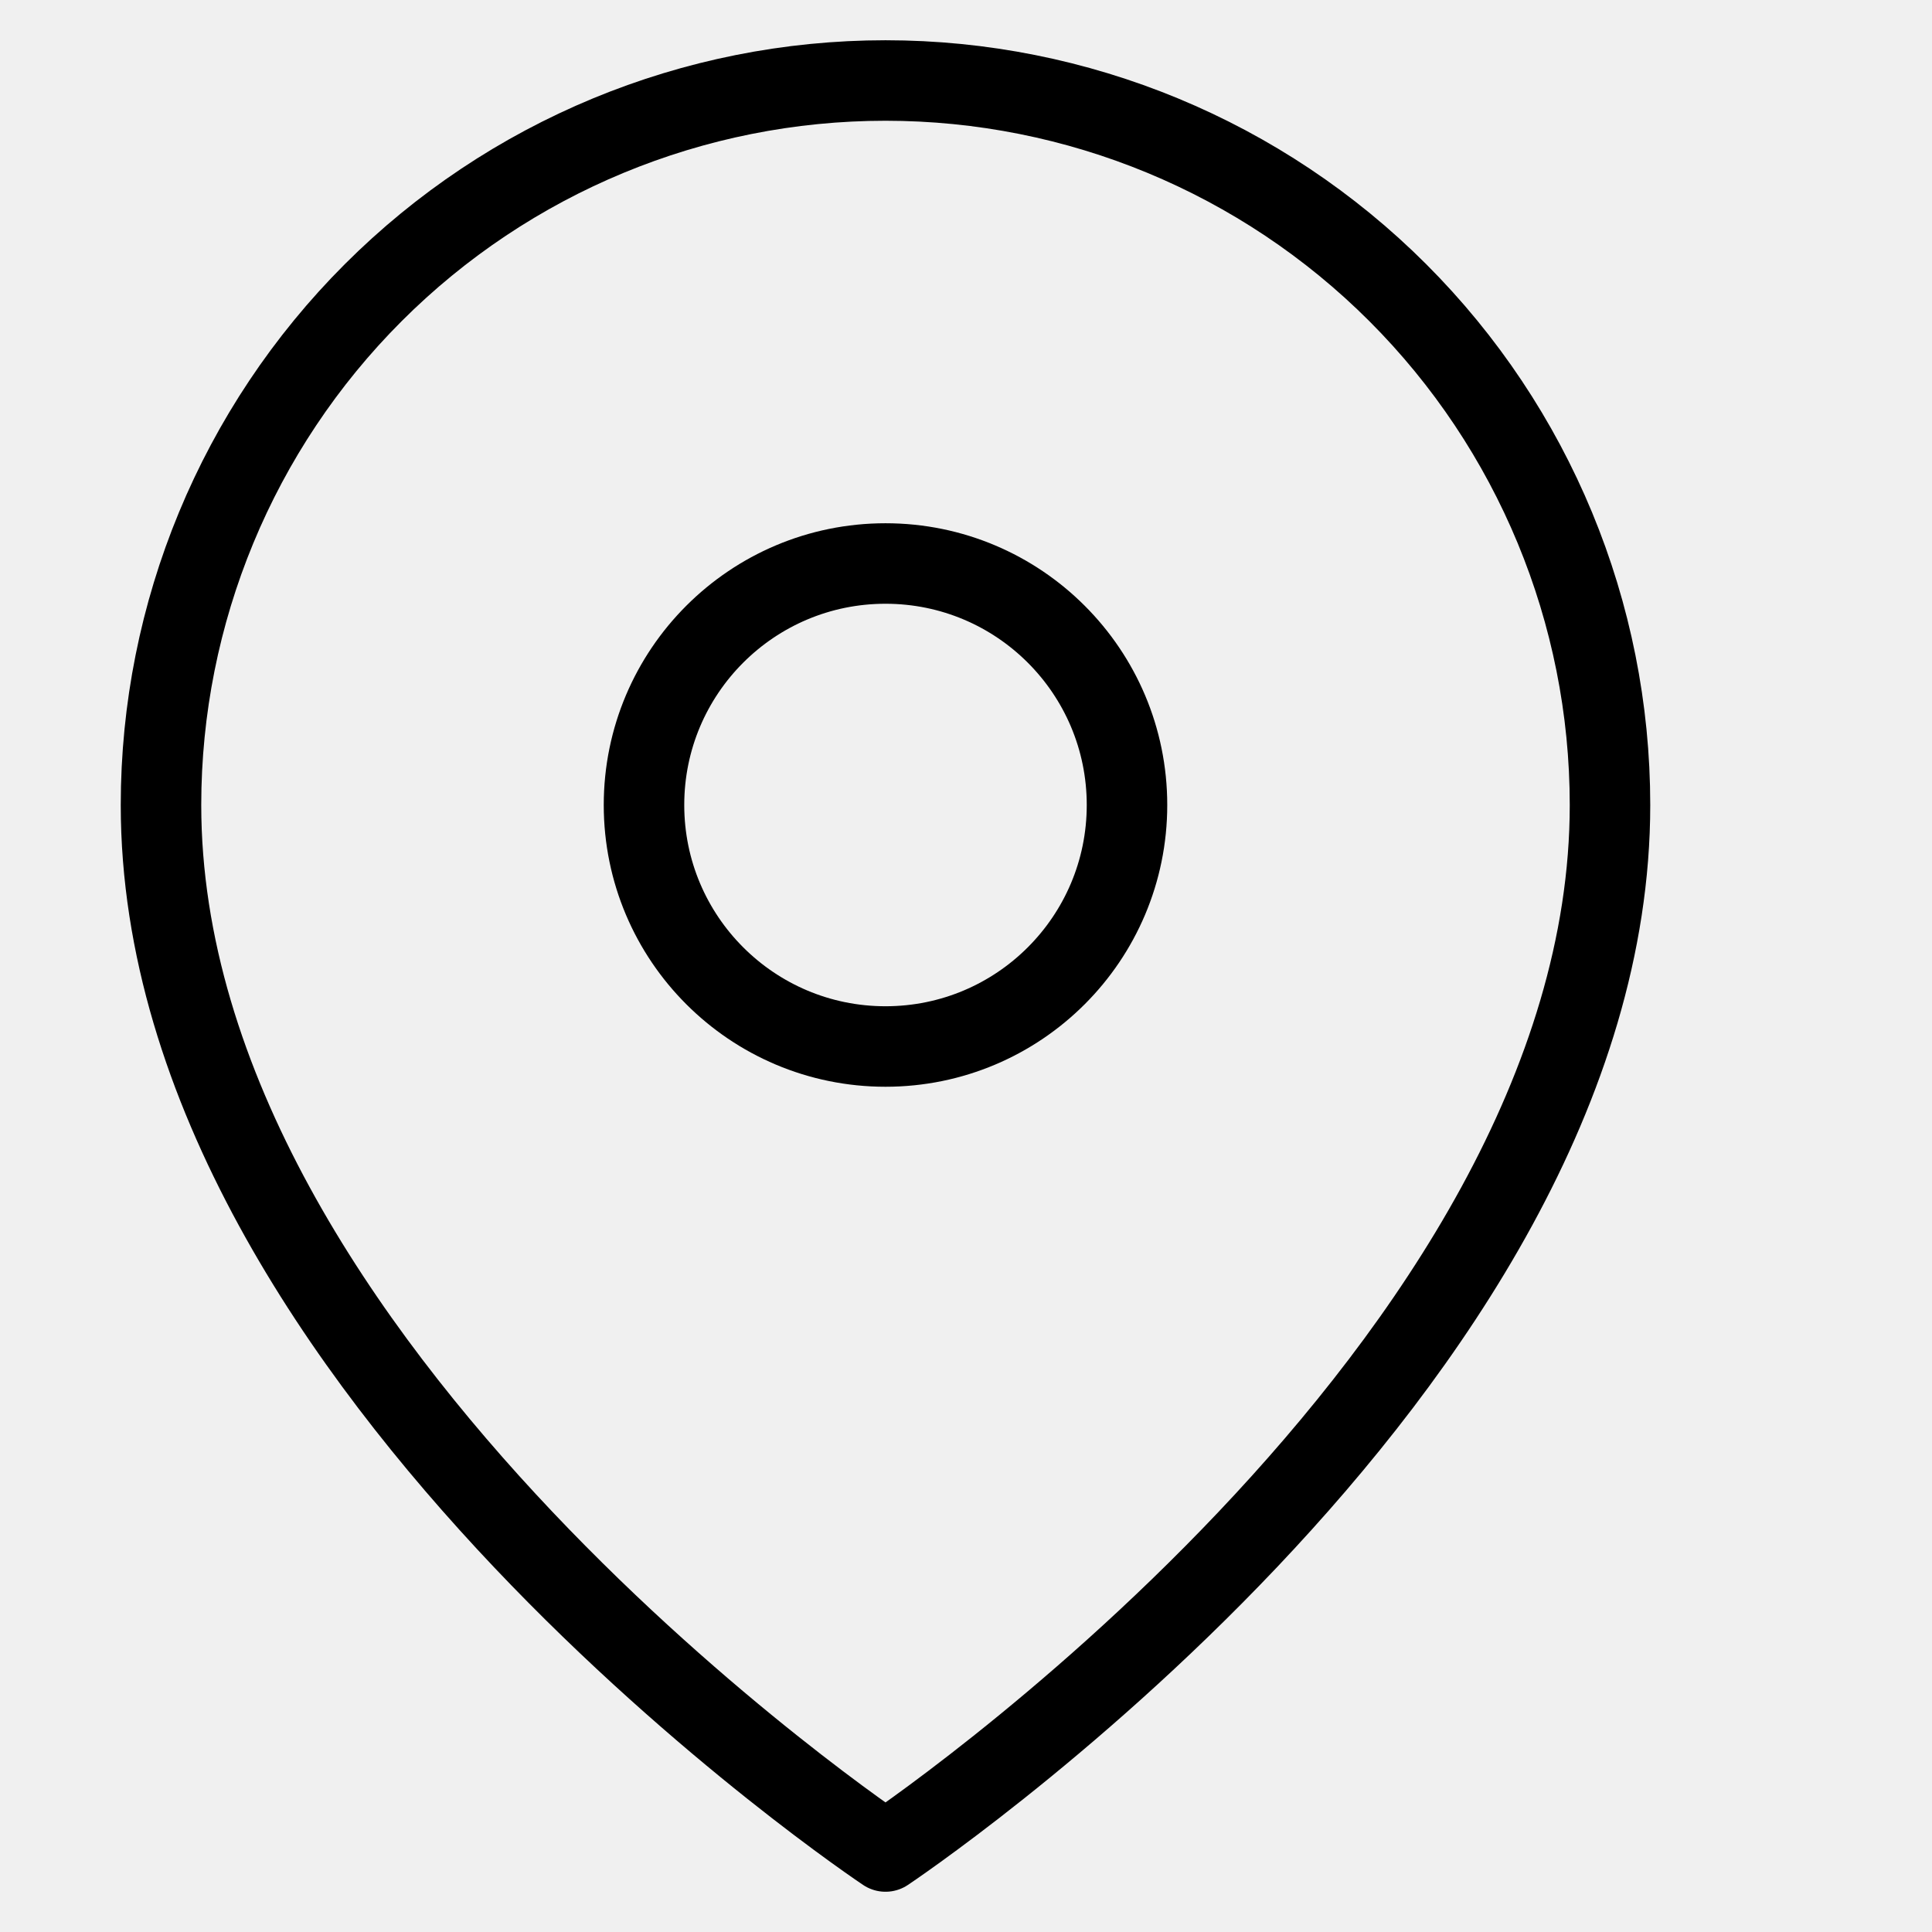
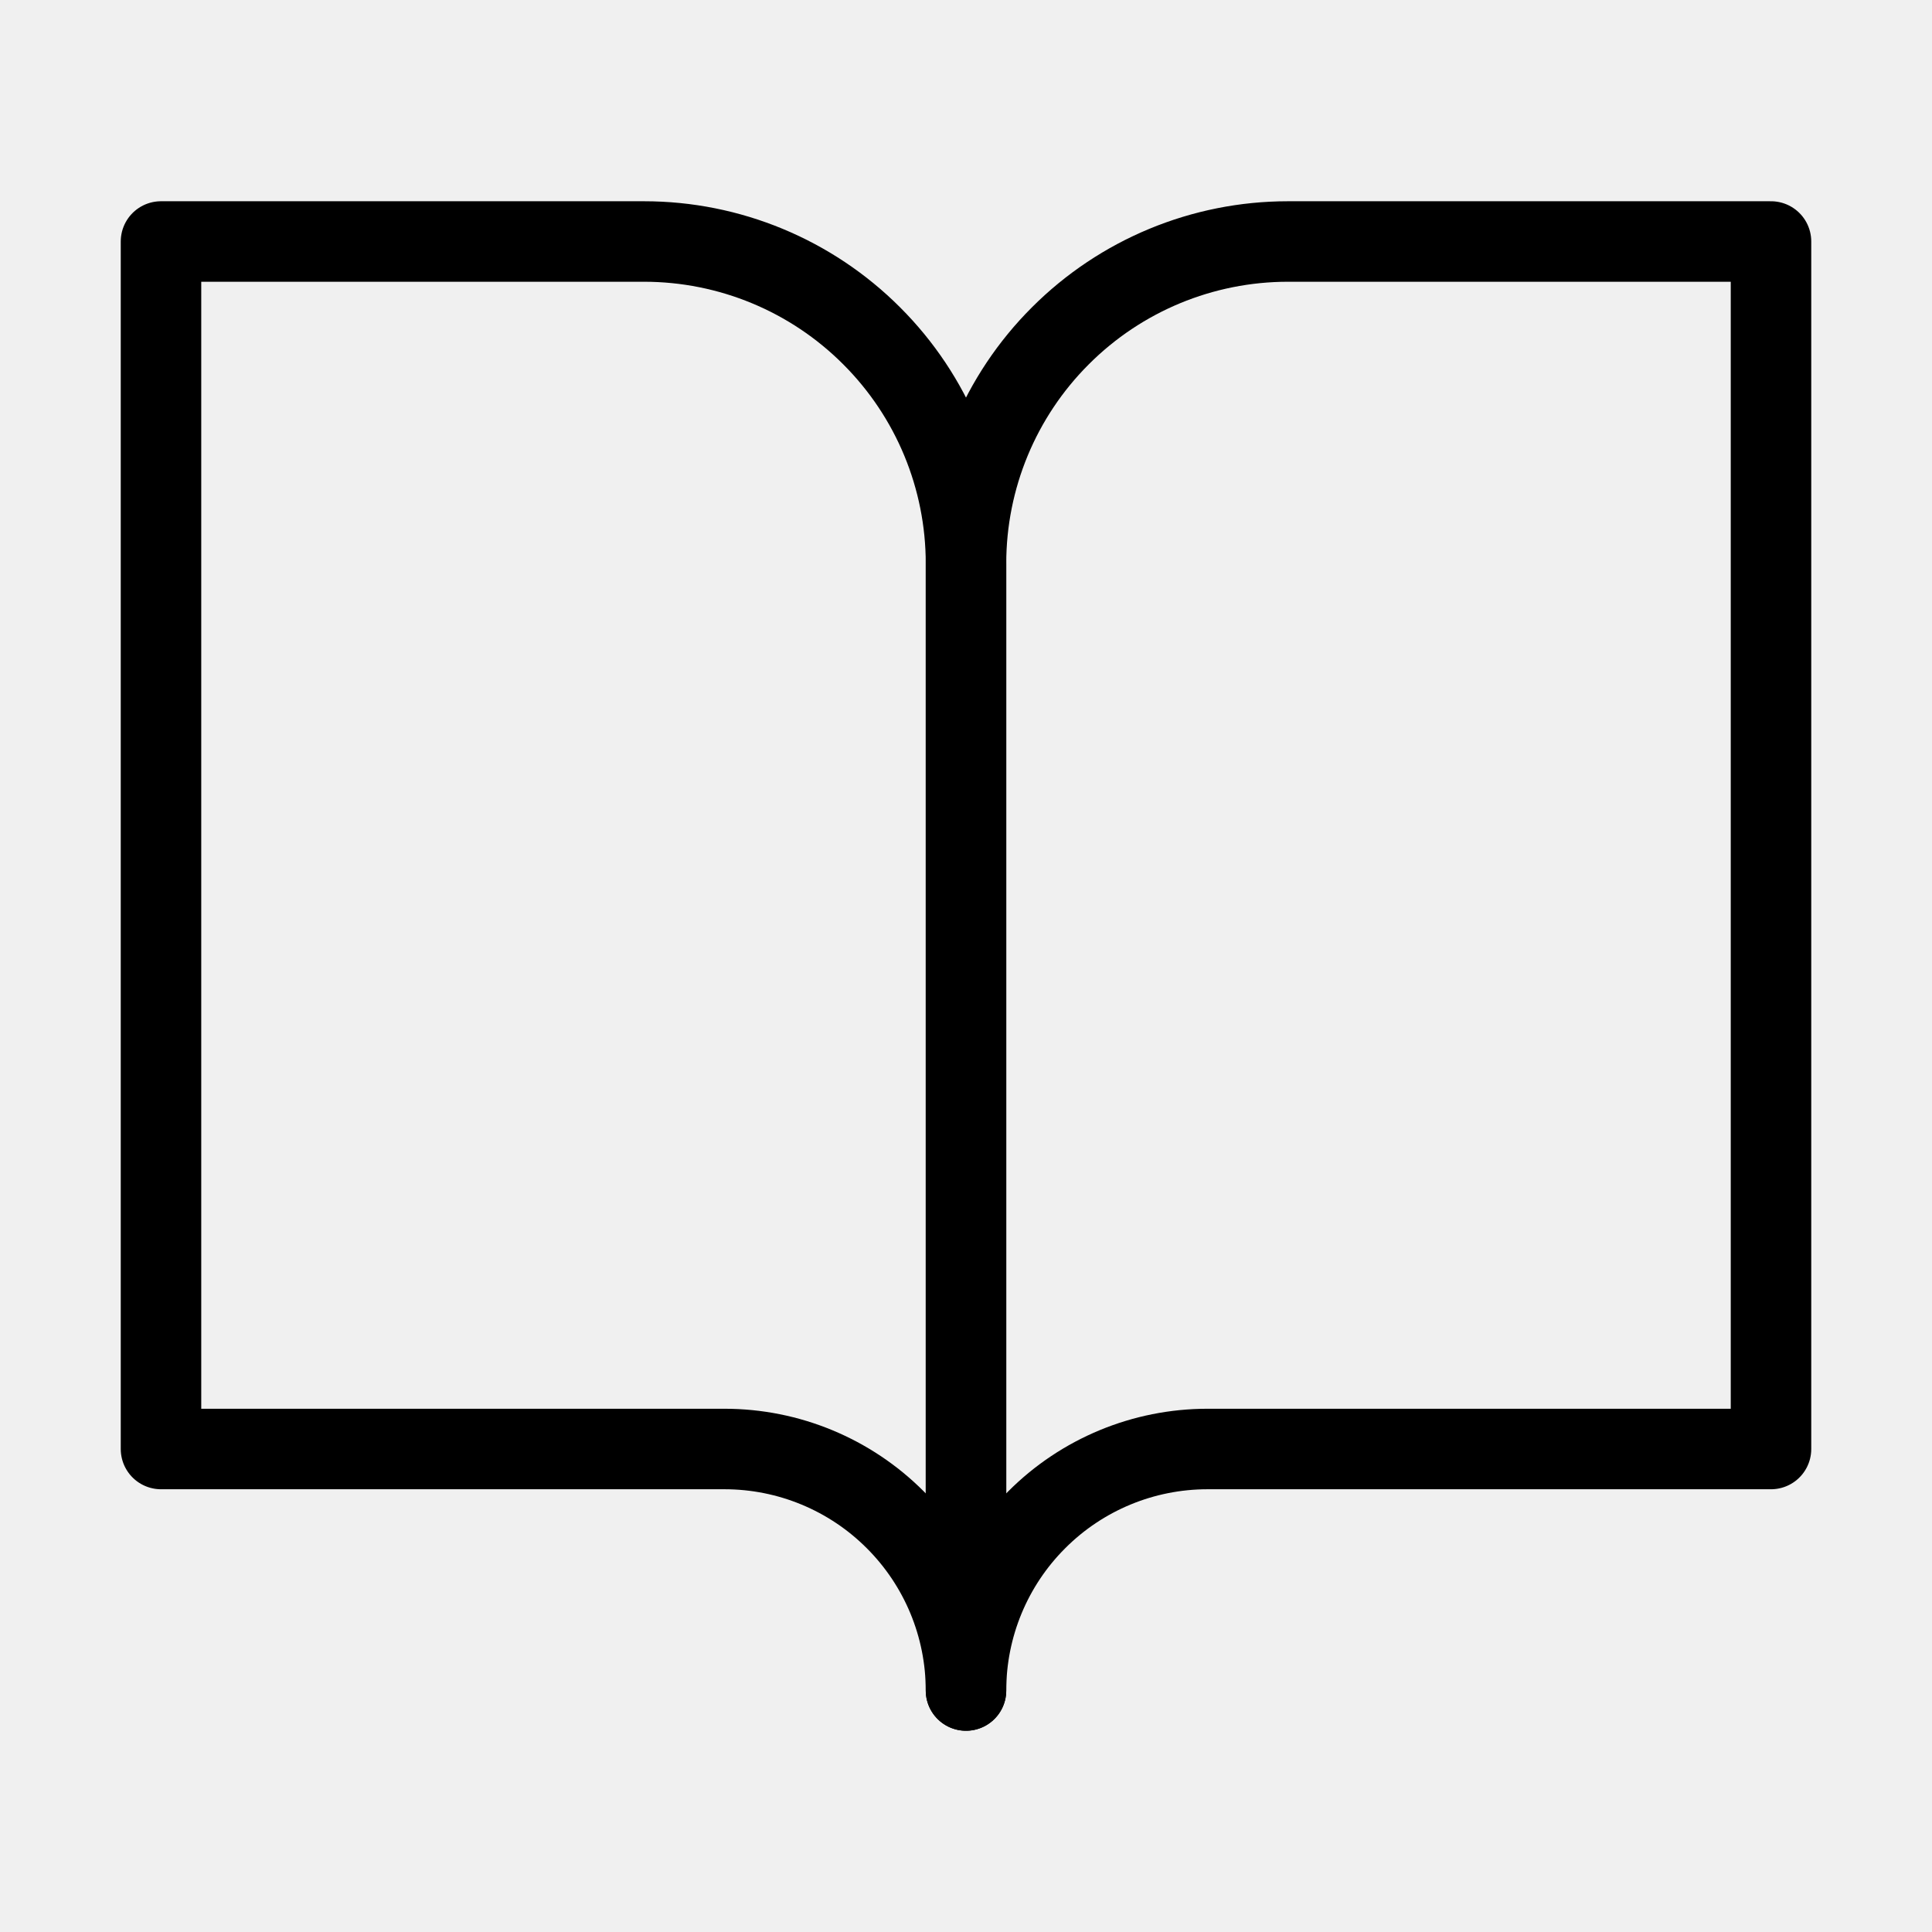
<svg xmlns="http://www.w3.org/2000/svg" width="24" height="24" viewBox="0 0 24 24" fill="none">
-   <g clip-path="url(#clip0_224_2485)">
-     <path d="M20 10C20 17 11 23 11 23C11 23 2 17 2 10C2 7.613 2.948 5.324 4.636 3.636C6.324 1.948 8.613 1 11 1C13.387 1 15.676 1.948 17.364 3.636C19.052 5.324 20 7.613 20 10Z" stroke="black" stroke-linecap="round" stroke-linejoin="round" />
-     <path d="M11 13C12.657 13 14 11.657 14 10C14 8.343 12.657 7 11 7C9.343 7 8 8.343 8 10C8 11.657 9.343 13 11 13Z" stroke="black" stroke-linecap="round" stroke-linejoin="round" />
-   </g>
-   <defs>
-     <clipPath id="clip0_224_2485">
-       <rect width="24" height="24" fill="white" />
-     </clipPath>
-   </defs>
+   <path d="M2 3H8C9.061 3 10.078 3.421 10.828 4.172C11.579 4.922 12 5.939 12 7V21C12 20.204 11.684 19.441 11.121 18.879C10.559 18.316 9.796 18 9 18H2V3Z" stroke="black" stroke-linecap="round" stroke-linejoin="round" />
+   <path d="M22 3H16C14.939 3 13.922 3.421 13.172 4.172C12.421 4.922 12 5.939 12 7V21C12 20.204 12.316 19.441 12.879 18.879C13.441 18.316 14.204 18 15 18H22V3Z" stroke="black" stroke-linecap="round" stroke-linejoin="round" />
</svg>
